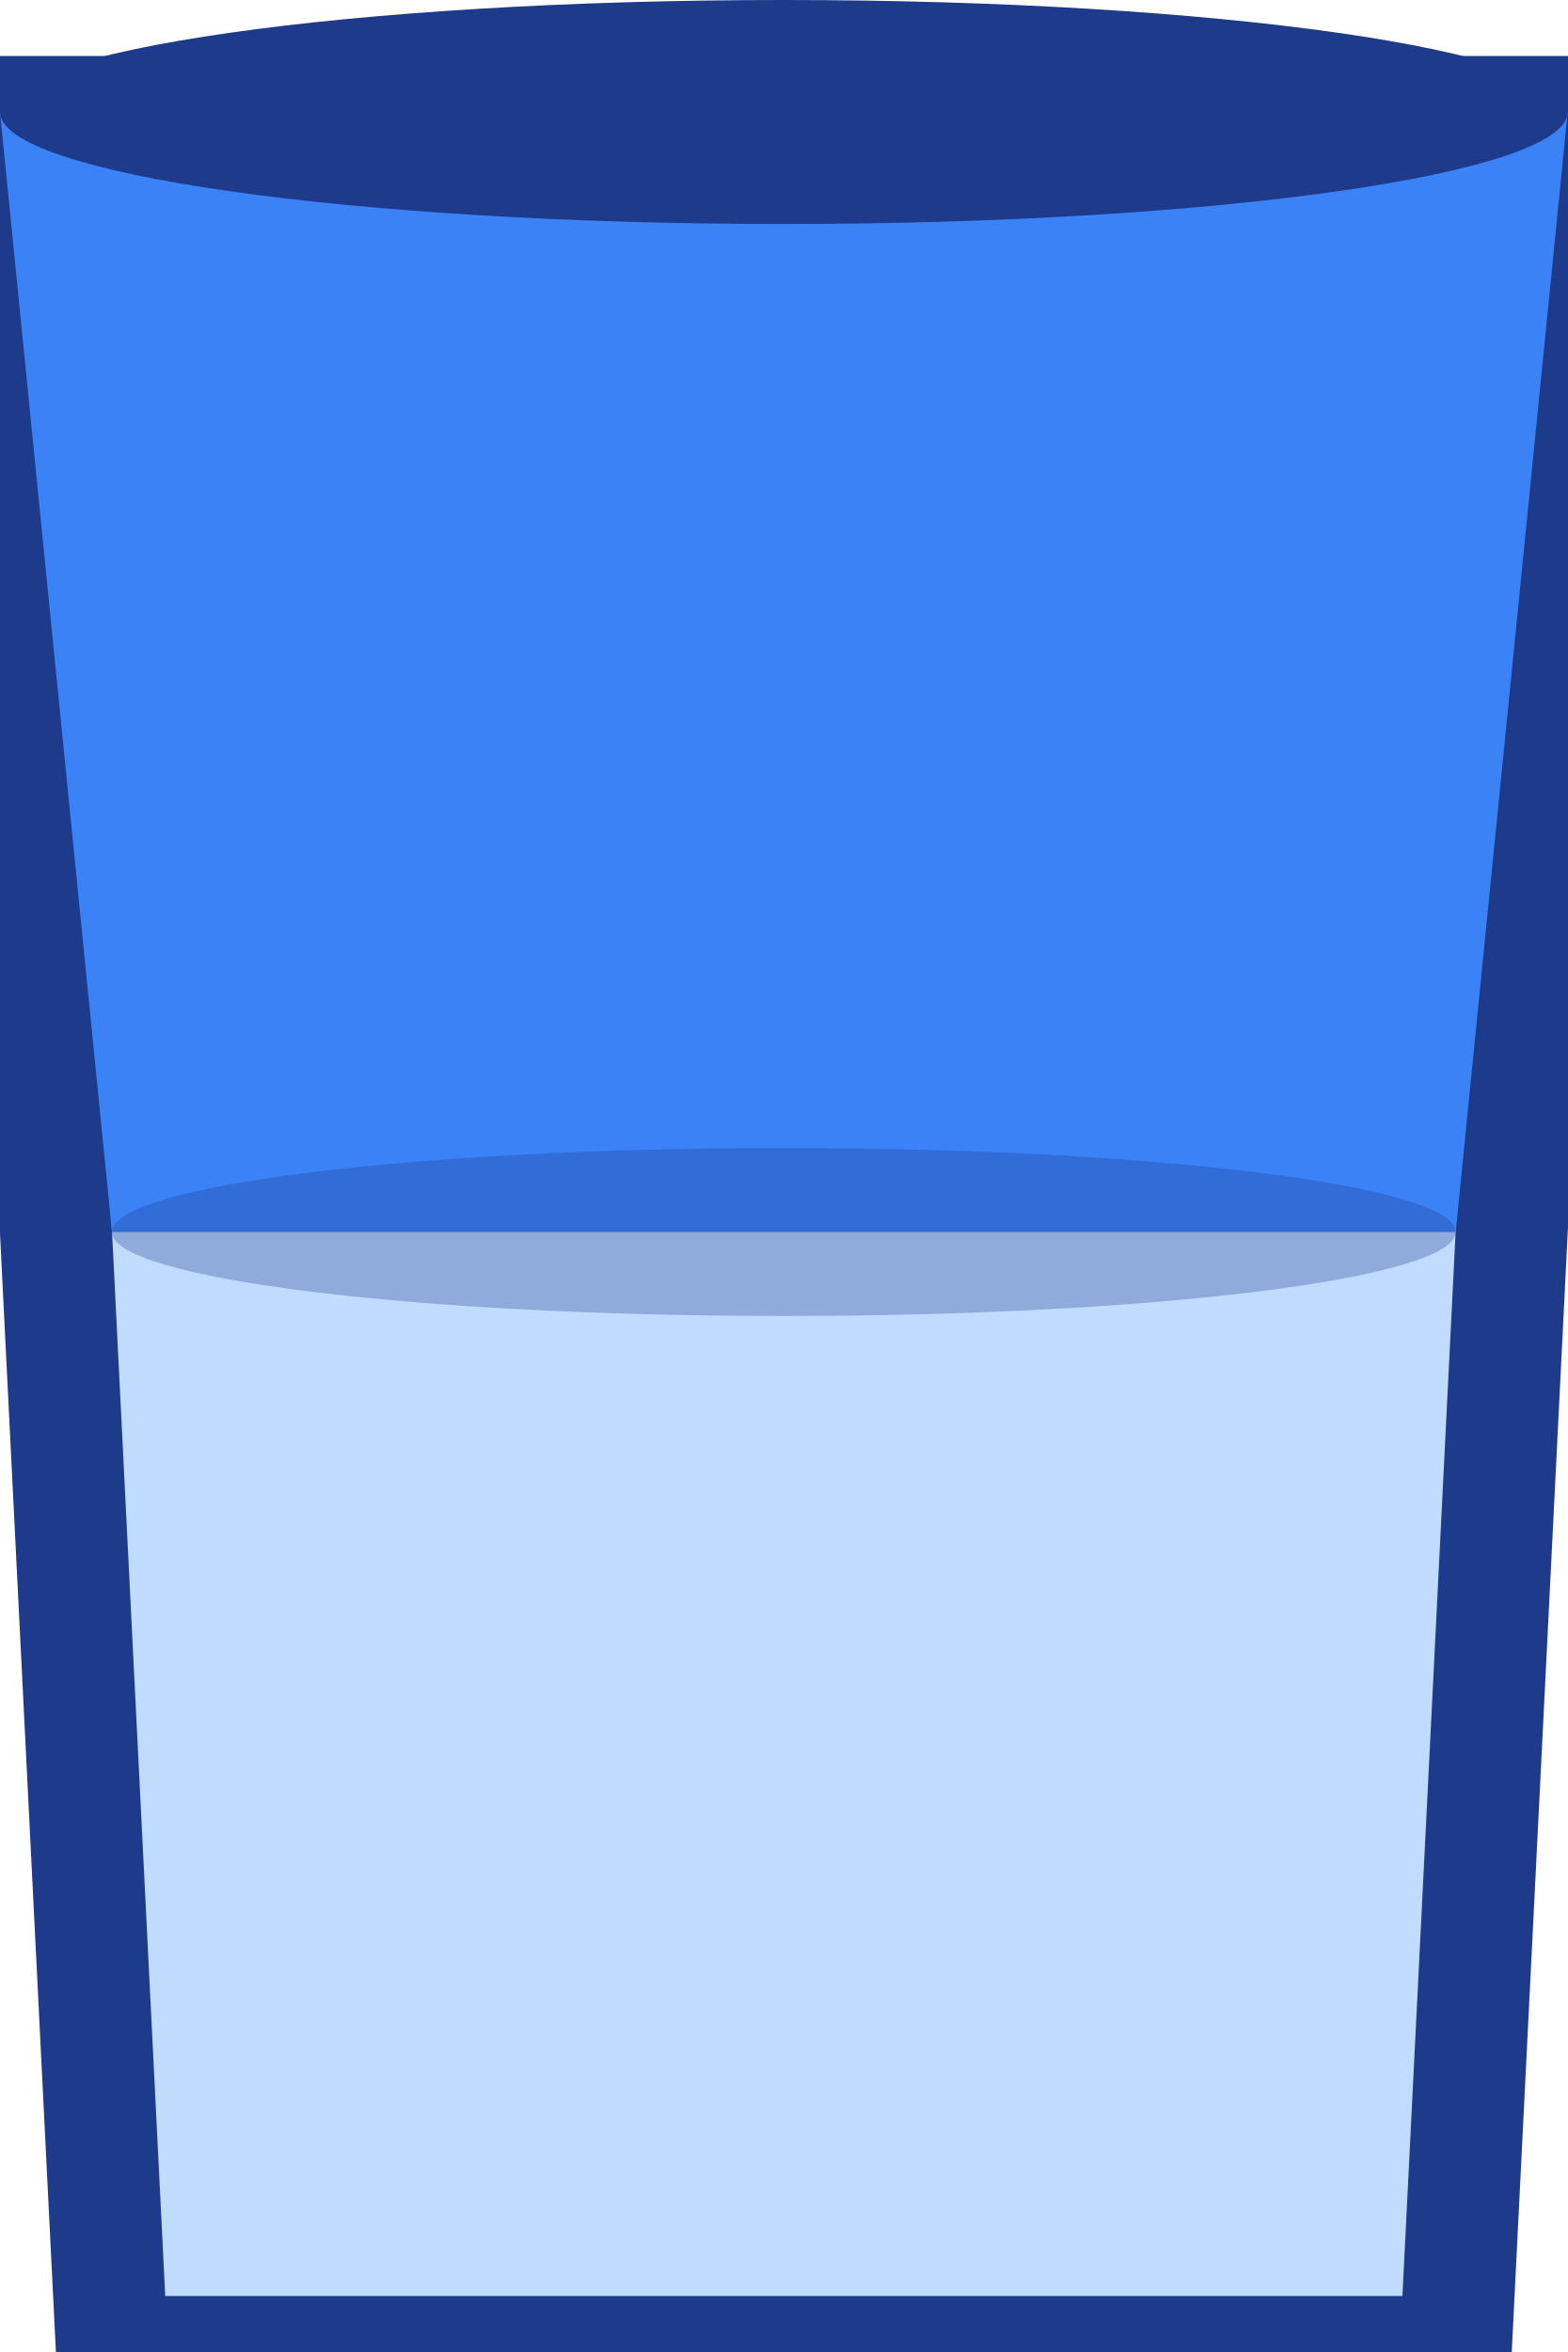
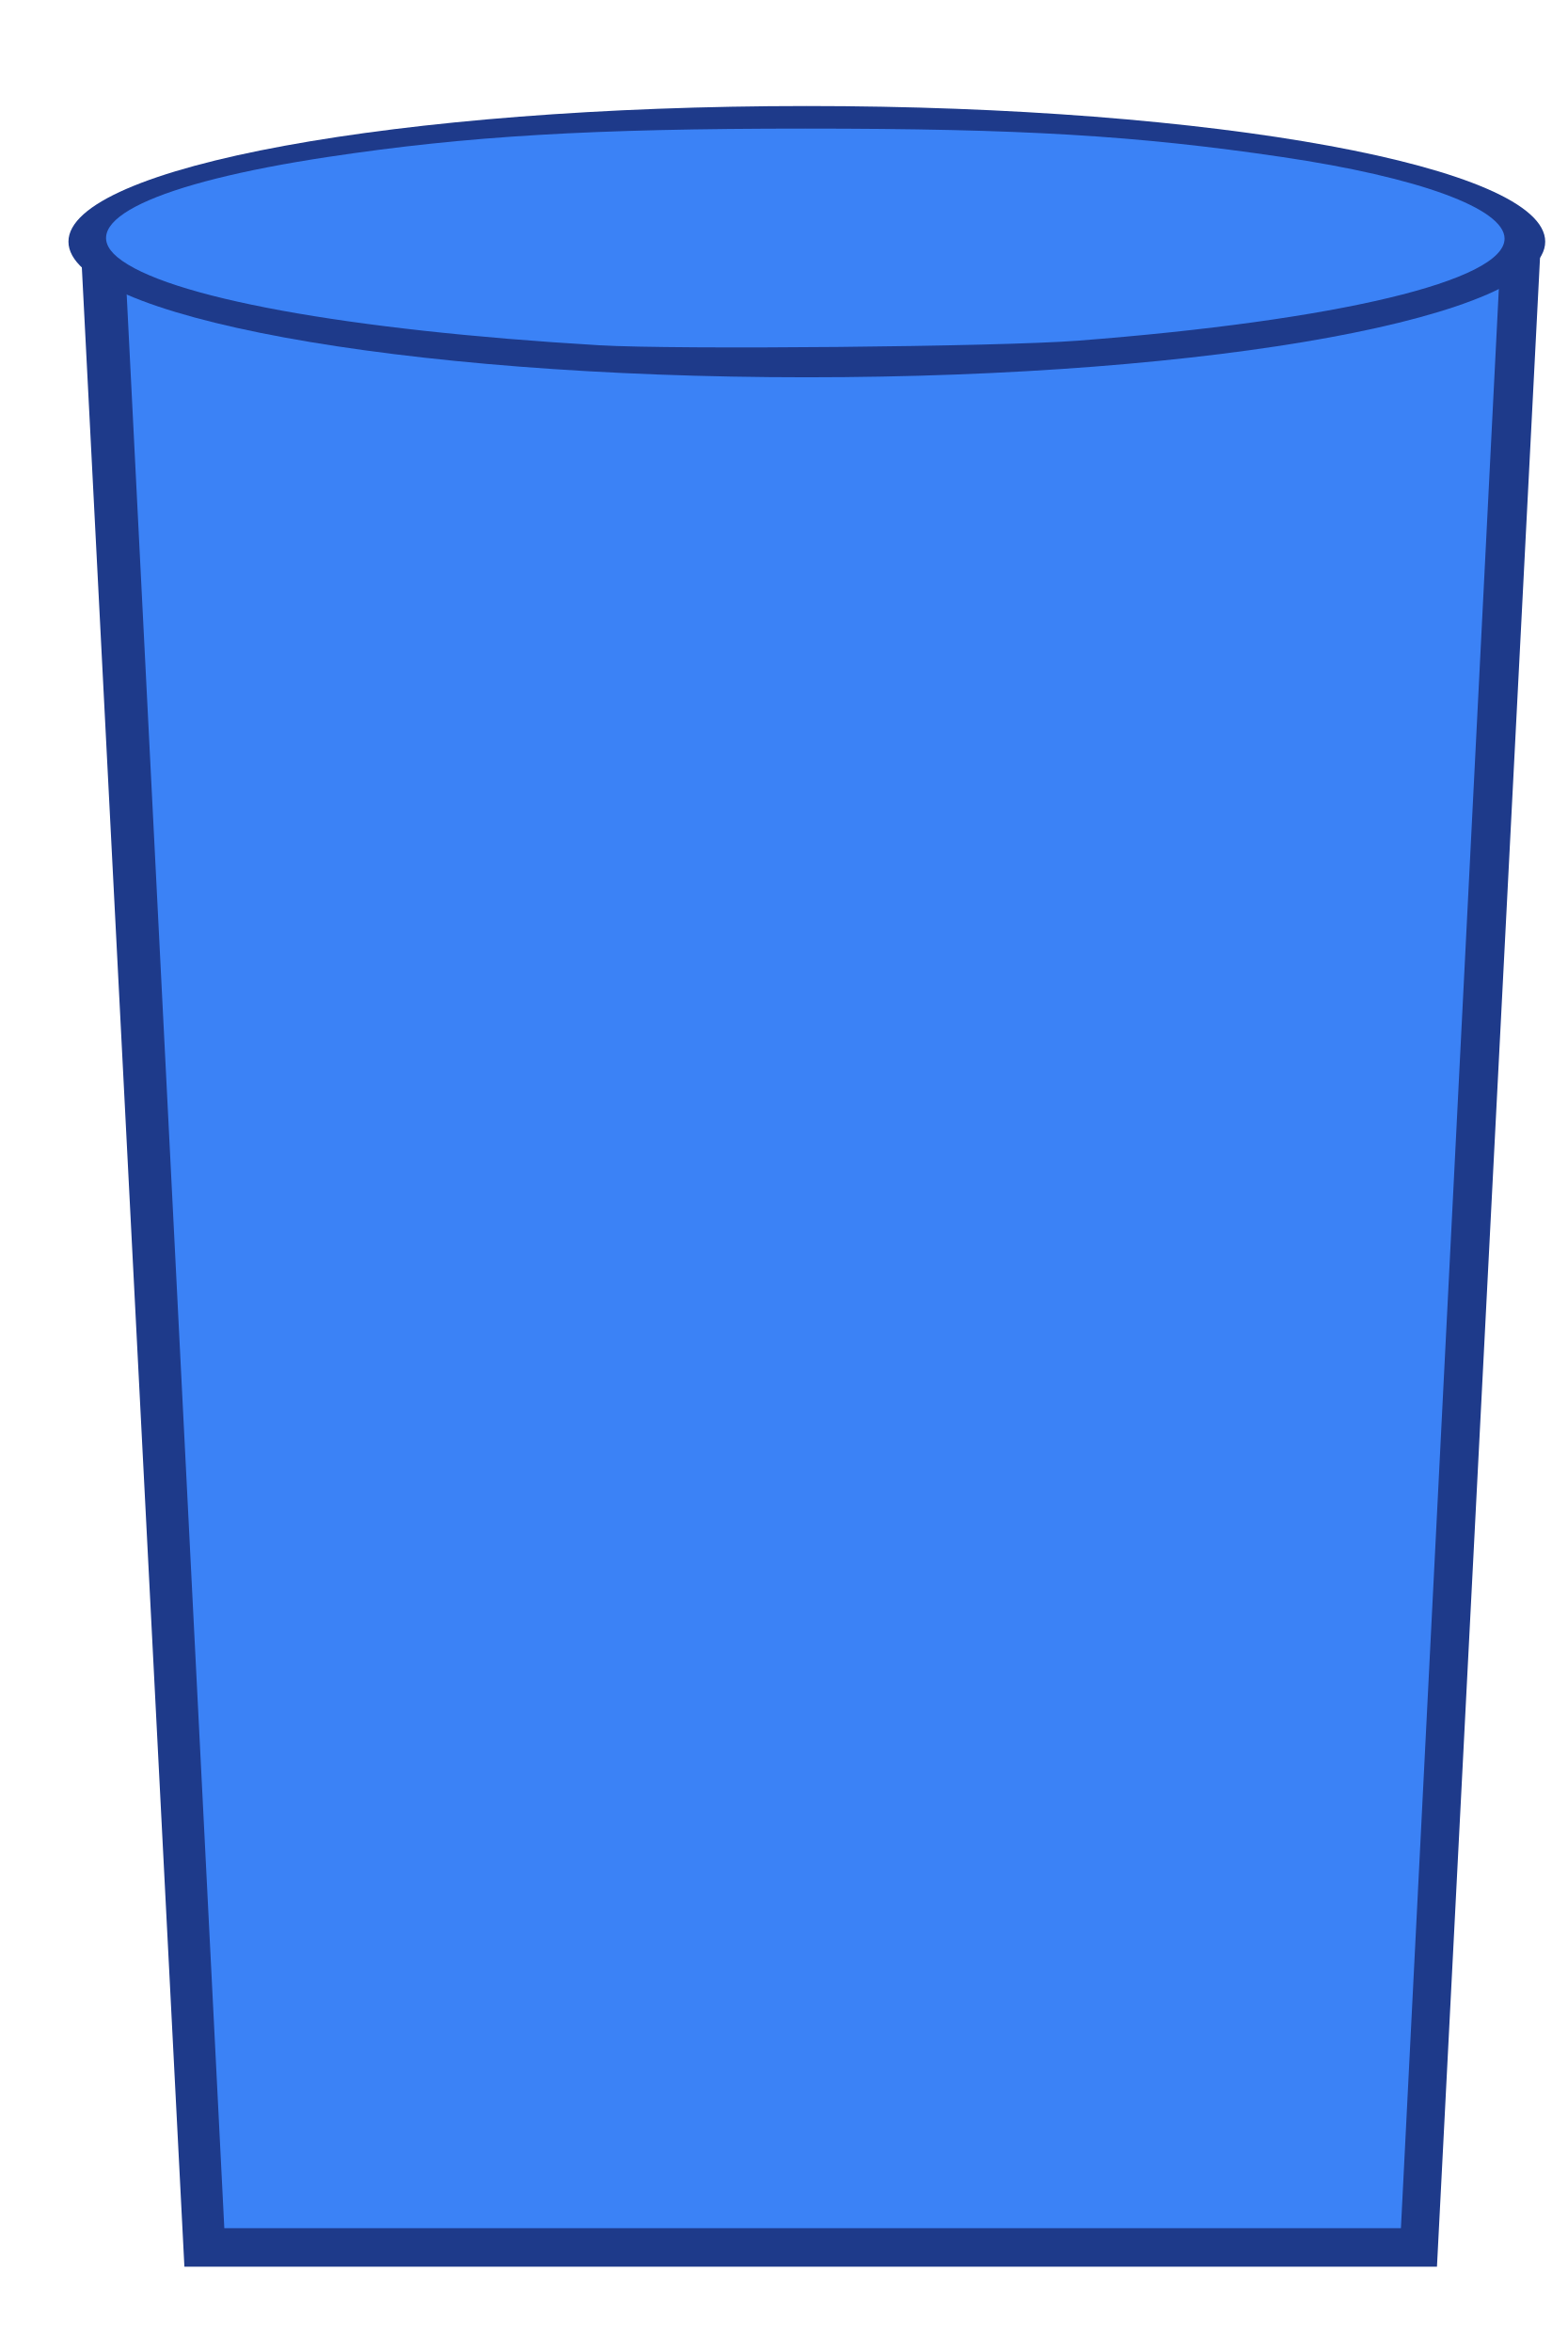
- <svg xmlns="http://www.w3.org/2000/svg" viewBox="0 0 42.667 64">
-   <g transform="translate(-10.6666 0.0001) scale(1)">
-     <g transform="translate(-16.7619 -15.2381) scale(1.5238)">
-       <path d="M18 12 L46 12 L44 52 L20 52 Z" fill="#BFDBFE" stroke="#1E3A8A" stroke-width="2" />
-       <path d="M18 12 L46 12 L44 32 L20 32 Z" fill="#3B82F6" />
-       <ellipse cx="32" cy="12" rx="14" ry="2" fill="#1E3A8A" />
-       <ellipse cx="32" cy="32" rx="12" ry="1.5" fill="#1E3A8A" opacity="0.3" />
-     </g>
+ <svg xmlns="http://www.w3.org/2000/svg" viewBox="0 0 42.667 64" version="1.1" id="svg4">
+   <defs id="defs4" />
+   <g transform="matrix(1.3343,0,0,1.347436,-20.68654,-8.597772)" id="g3">
+     <path d="M 17.136,11.066 H 46.943 L 44.814,52.156 H 19.265 Z" fill="#bfdbfe" stroke="#1e3a8a" stroke-width="2.091" id="path1" style="fill:#1e3a8a;fill-opacity:1;stroke:none;stroke-opacity:1" />
+     <path d="m 18.079,12.156 h 28 l -2,39.222 h -24 z" fill="#3b82f6" id="path2" style="stroke-width:1.4" />
+     <ellipse cx="31.961" cy="11.261" rx="15.061" ry="2.739" fill="#1e3a8a" id="ellipse2" style="stroke-width:1.214" />
+     <path style="fill:#3b82f6;fill-opacity:1;stroke-width:3.524" d="m 27.724,13.353 c -5.147,-0.302 -8.845,-0.972 -9.826,-1.779 -0.875,-0.721 0.775,-1.498 4.298,-2.024 2.837,-0.423 5.368,-0.572 9.733,-0.572 4.405,1.904e-4 6.754,0.139 9.722,0.573 2.796,0.409 4.542,1.043 4.542,1.649 0,0.85 -3.4,1.655 -8.708,2.061 -1.59,0.122 -8.192,0.184 -9.759,0.092 z" id="path5" />
  </g>
</svg>
